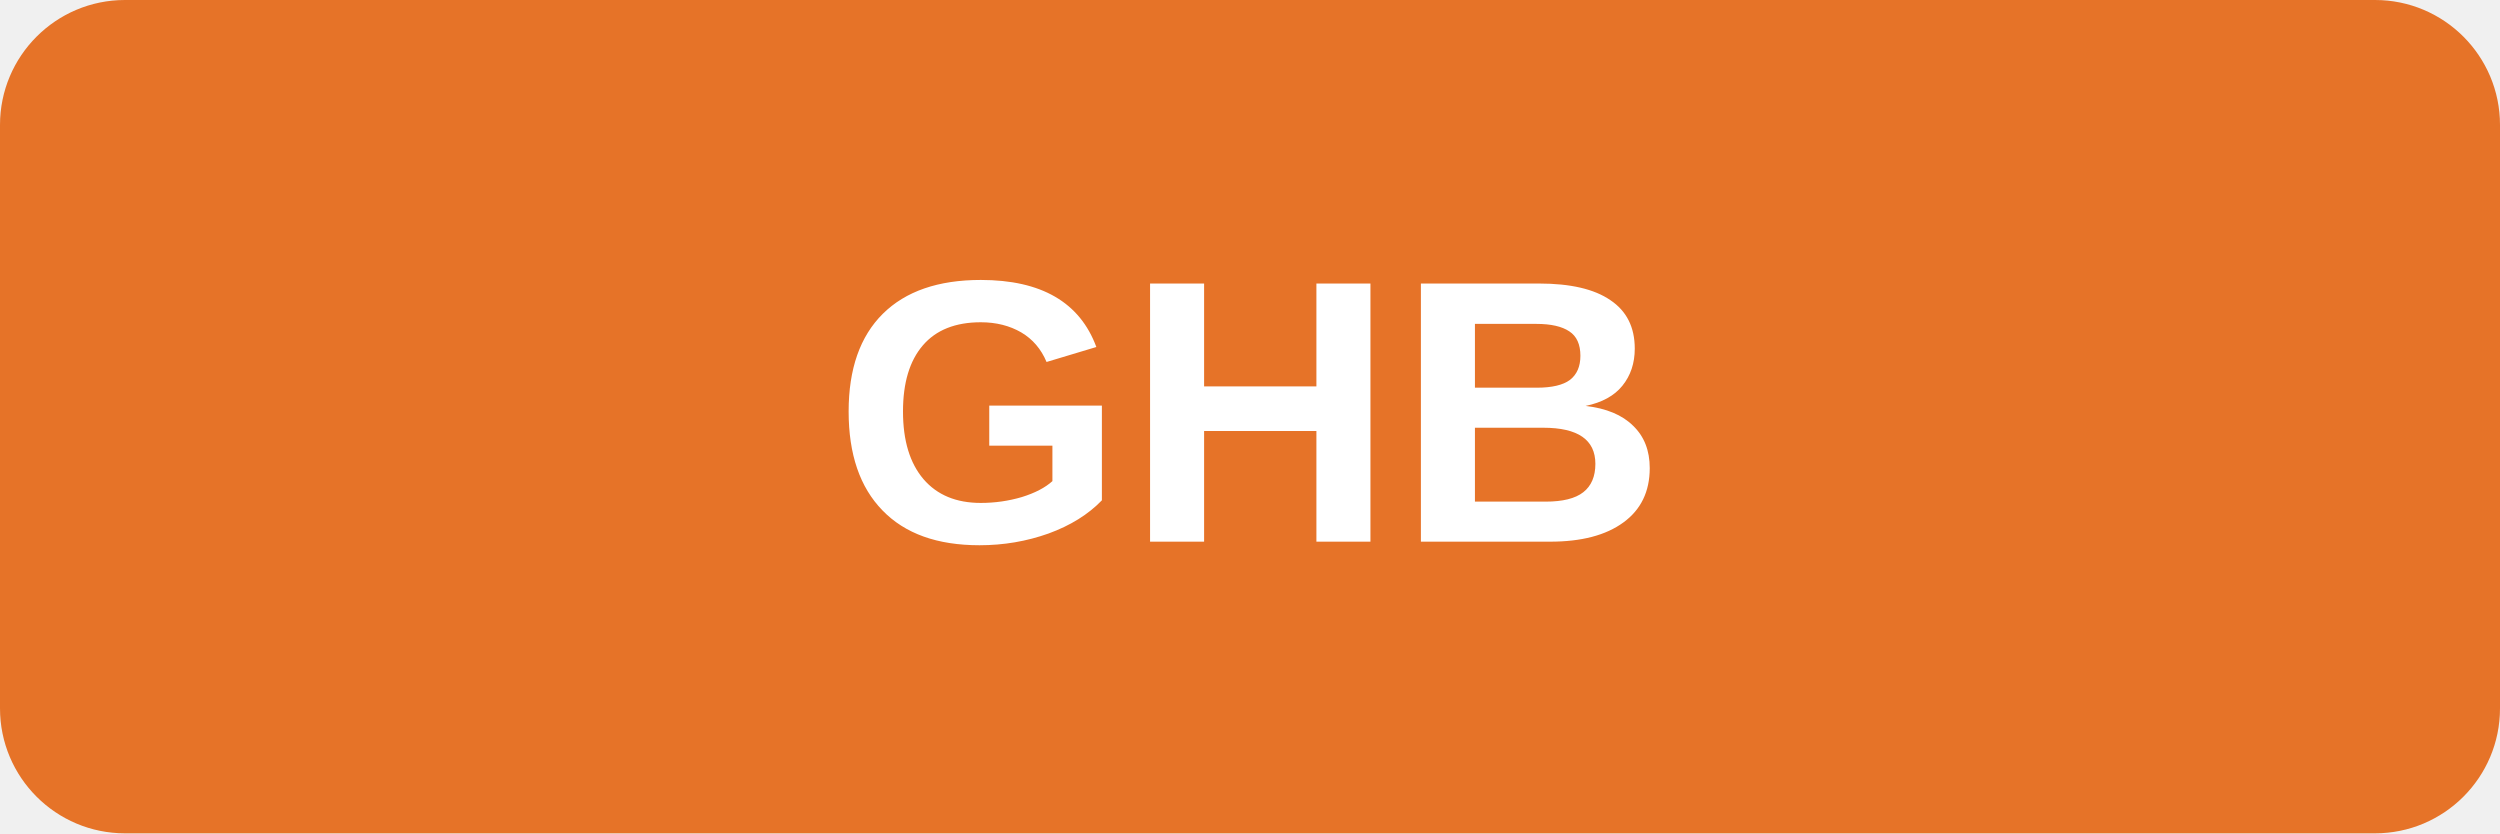
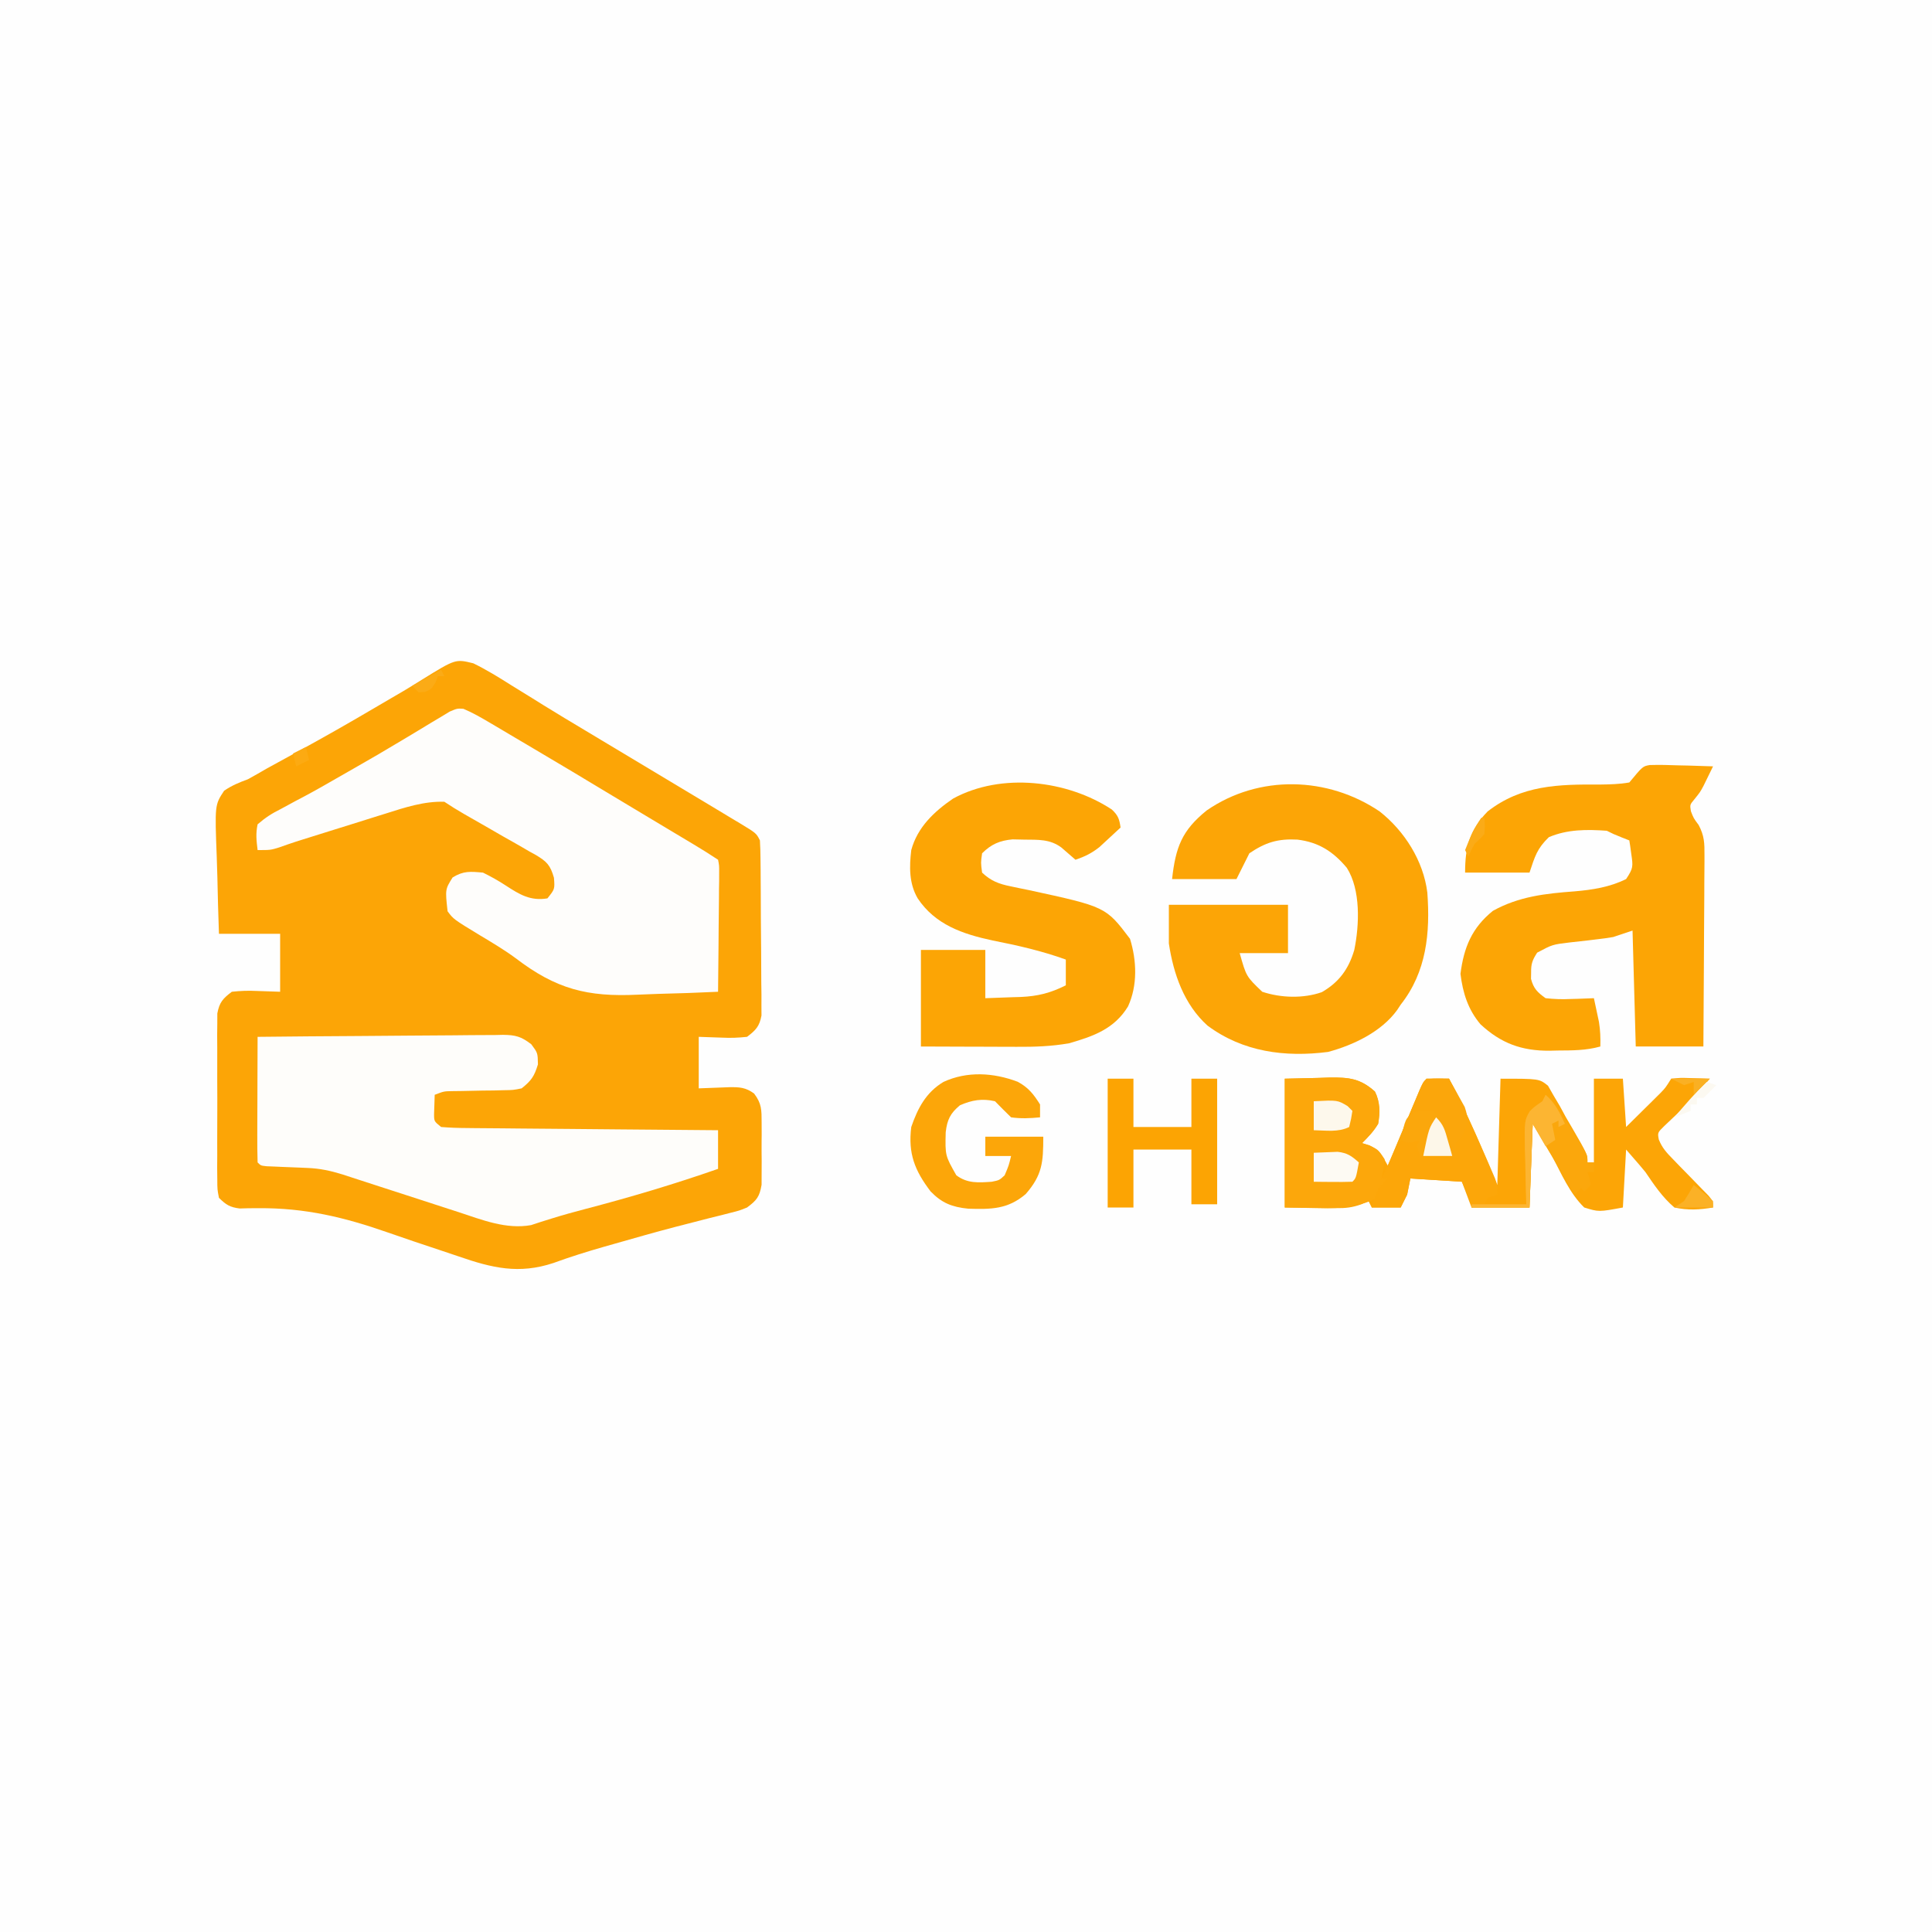
- <svg xmlns="http://www.w3.org/2000/svg" viewBox="0 0 120 40">
-   <rect width="120" height="40" rx="6" fill="#e67328" />
-   <text x="60" y="26" fill="#fff" font-family="Arial,sans-serif" font-size="18" font-weight="700" text-anchor="middle">GHB</text>
+ <svg xmlns="http://www.w3.org/2000/svg" version="1.1" width="600" height="600">
+   <path d="M0 0 C198 0 396 0 600 0 C600 198 600 396 600 600 C402 600 204 600 0 600 C0 402 0 204 0 0 Z " fill="#FEFEFE" transform="translate(0,0)" />
+   <path d="M0 0 C4.074 1.98 7.863 4.328 11.688 6.75 C13.941 8.141 16.195 9.531 18.449 10.922 C20.119 11.963 20.119 11.963 21.822 13.025 C26.184 15.736 30.589 18.37 35 21 C36.612 21.967 38.224 22.934 39.836 23.902 C43.611 26.167 47.387 28.43 51.164 30.691 C56.453 33.859 61.738 37.032 67.021 40.209 C68.962 41.376 70.904 42.541 72.847 43.705 C75.401 45.236 77.951 46.773 80.5 48.312 C81.254 48.762 82.007 49.212 82.784 49.676 C87.886 52.771 87.886 52.771 89 55 C89.111 56.796 89.159 58.596 89.177 60.396 C89.196 62.088 89.196 62.088 89.216 63.815 C89.223 65.038 89.231 66.262 89.238 67.523 C89.246 68.776 89.254 70.029 89.263 71.32 C89.277 73.975 89.288 76.629 89.295 79.284 C89.306 82.683 89.341 86.081 89.38 89.479 C89.413 92.723 89.417 95.967 89.426 99.211 C89.443 100.431 89.461 101.651 89.479 102.908 C89.474 104.609 89.474 104.609 89.47 106.345 C89.476 107.343 89.482 108.341 89.488 109.368 C88.86 112.756 87.717 113.937 85 116 C82.232 116.294 79.986 116.383 77.25 116.25 C74.858 116.168 72.465 116.085 70 116 C70 121.28 70 126.56 70 132 C74.757 131.842 74.757 131.842 79.513 131.64 C82.693 131.587 84.606 131.711 87.196 133.612 C89.567 136.75 89.516 138.685 89.531 142.594 C89.539 144.51 89.539 144.51 89.547 146.465 C89.538 147.127 89.53 147.79 89.521 148.472 C89.5 150.494 89.521 152.513 89.547 154.535 C89.542 155.813 89.537 157.09 89.531 158.406 C89.524 160.159 89.524 160.159 89.518 161.947 C88.888 165.663 88.004 166.778 85 169 C82.604 169.97 82.604 169.97 79.906 170.641 C78.889 170.903 77.872 171.164 76.825 171.434 C75.728 171.703 74.63 171.973 73.5 172.25 C71.153 172.853 68.807 173.459 66.461 174.066 C65.24 174.38 64.019 174.693 62.761 175.016 C56.523 176.648 50.324 178.413 44.125 180.188 C42.993 180.508 41.86 180.829 40.693 181.159 C35.339 182.69 30.097 184.324 24.867 186.238 C14.179 189.777 5.861 187.808 -4.59 184.182 C-6.614 183.482 -8.645 182.807 -10.678 182.137 C-15.984 180.385 -21.278 178.602 -26.553 176.757 C-40.134 172.007 -52.249 169.111 -66.728 169.211 C-67.753 169.217 -68.779 169.224 -69.836 169.23 C-70.739 169.255 -71.642 169.28 -72.572 169.305 C-75.634 168.92 -76.8 168.156 -79 166 C-79.508 163.388 -79.508 163.388 -79.518 160.215 C-79.53 159.027 -79.543 157.839 -79.556 156.615 C-79.548 155.33 -79.54 154.046 -79.531 152.723 C-79.535 151.405 -79.539 150.087 -79.543 148.729 C-79.549 145.938 -79.54 143.149 -79.521 140.359 C-79.499 136.786 -79.512 133.215 -79.536 129.642 C-79.554 126.231 -79.541 122.821 -79.531 119.41 C-79.539 118.128 -79.547 116.845 -79.556 115.524 C-79.543 114.333 -79.531 113.142 -79.518 111.914 C-79.514 110.866 -79.511 109.818 -79.508 108.739 C-78.867 105.284 -77.781 104.094 -75 102 C-72.232 101.706 -69.986 101.617 -67.25 101.75 C-64.858 101.832 -62.465 101.915 -60 102 C-60 96.06 -60 90.12 -60 84 C-66.27 84 -72.54 84 -79 84 C-79.207 78.124 -79.386 72.262 -79.494 66.385 C-79.54 64.389 -79.601 62.392 -79.679 60.397 C-80.305 43.978 -80.305 43.978 -77.398 39.571 C-75.003 37.933 -72.721 37.003 -70 36 C-68.006 34.899 -66.026 33.773 -64.059 32.625 C-61.853 31.414 -59.646 30.205 -57.438 29 C-55.037 27.681 -52.639 26.357 -50.242 25.031 C-49.337 24.53 -49.337 24.53 -48.413 24.019 C-40.357 19.551 -32.415 14.885 -24.473 10.219 C-23.583 9.701 -22.694 9.182 -21.778 8.648 C-19.798 7.474 -17.837 6.267 -15.89 5.039 C-5.537 -1.367 -5.537 -1.367 0 0 Z " fill="#FCA506" transform="translate(147,206)" />
+   <path d="M0 0 C2.917 1.23 5.563 2.766 8.289 4.378 C8.886 4.729 9.484 5.081 10.1 5.443 C12.034 6.583 13.964 7.73 15.894 8.878 C17.223 9.663 18.553 10.448 19.883 11.233 C23.62 13.441 27.352 15.658 31.082 17.878 C31.935 18.386 32.789 18.893 33.668 19.417 C37.815 21.889 41.95 24.381 46.082 26.878 C48.58 28.379 51.081 29.878 53.582 31.378 C54.816 32.119 56.05 32.859 57.285 33.6 C59.94 35.194 62.596 36.784 65.253 38.374 C65.936 38.782 66.619 39.191 67.322 39.612 C68.63 40.395 69.939 41.178 71.248 41.96 C73.9 43.548 76.509 45.162 79.082 46.878 C79.442 48.675 79.442 48.675 79.422 50.868 C79.422 51.689 79.422 52.51 79.421 53.355 C79.406 54.242 79.39 55.128 79.375 56.042 C79.37 56.949 79.366 57.856 79.362 58.791 C79.345 61.695 79.307 64.599 79.269 67.503 C79.254 69.469 79.24 71.435 79.228 73.401 C79.195 78.227 79.143 83.052 79.082 87.878 C72.879 88.179 66.68 88.394 60.472 88.537 C58.37 88.596 56.268 88.678 54.168 88.783 C38.445 89.549 28.748 87.033 16.201 77.44 C12.647 74.82 8.864 72.584 5.082 70.315 C-3.084 65.35 -3.084 65.35 -4.918 62.878 C-5.673 56.085 -5.673 56.085 -3.356 52.378 C0.029 50.295 2.139 50.52 6.082 50.878 C8.607 52.128 10.81 53.348 13.144 54.878 C17.44 57.676 20.781 59.739 26.082 58.878 C28.39 56.007 28.39 56.007 28.116 52.475 C26.991 48.563 25.915 47.451 22.471 45.392 C21.83 45.04 21.188 44.689 20.527 44.327 C19.541 43.75 19.541 43.75 18.535 43.161 C16.438 41.939 14.323 40.752 12.207 39.565 C10.79 38.749 9.375 37.931 7.96 37.11 C5.368 35.608 2.768 34.121 0.16 32.646 C-1.907 31.459 -3.935 30.2 -5.918 28.878 C-12.139 28.654 -18.258 30.663 -24.118 32.53 C-24.956 32.79 -25.795 33.05 -26.659 33.318 C-29.311 34.143 -31.958 34.979 -34.606 35.815 C-36.393 36.373 -38.18 36.929 -39.967 37.485 C-43.246 38.507 -46.524 39.532 -49.8 40.565 C-50.508 40.788 -51.216 41.01 -51.946 41.24 C-53.714 41.812 -55.468 42.429 -57.219 43.052 C-59.918 43.878 -59.918 43.878 -63.918 43.878 C-64.283 40.872 -64.533 38.785 -63.918 35.878 C-61.435 33.756 -59.588 32.551 -56.731 31.128 C-55.155 30.274 -53.58 29.42 -52.004 28.565 C-51.17 28.127 -50.336 27.689 -49.476 27.237 C-46.083 25.434 -42.756 23.525 -39.427 21.608 C-37.704 20.616 -35.979 19.63 -34.25 18.649 C-29.257 15.817 -24.307 12.925 -19.387 9.968 C-18.299 9.318 -17.211 8.669 -16.091 8 C-13.966 6.729 -11.848 5.449 -9.737 4.158 C-8.774 3.585 -7.812 3.011 -6.821 2.421 C-5.545 1.648 -5.545 1.648 -4.242 0.859 C-1.918 -0.122 -1.918 -0.122 0 0 Z " fill="#FEFDFB" transform="translate(143.9185,220.1223)" />
+   <path d="M0 0 C10.605 -0.116 21.21 -0.205 31.815 -0.259 C36.74 -0.285 41.664 -0.321 46.589 -0.377 C51.341 -0.432 56.094 -0.461 60.847 -0.474 C62.66 -0.484 64.473 -0.502 66.285 -0.529 C68.826 -0.565 71.364 -0.57 73.905 -0.568 C74.654 -0.586 75.403 -0.604 76.174 -0.622 C80.1 -0.583 81.855 -0.112 85.002 2.313 C87 5 87 5 87.062 8.562 C85.902 12.317 85.027 13.582 82 16 C79.39 16.53 79.39 16.53 76.465 16.574 C75.408 16.602 74.352 16.63 73.264 16.658 C72.166 16.668 71.068 16.678 69.938 16.688 C67.759 16.73 65.581 16.775 63.402 16.824 C62.438 16.835 61.474 16.847 60.48 16.858 C57.867 16.899 57.867 16.899 55 18 C54.959 19.279 54.917 20.558 54.875 21.875 C54.852 22.594 54.829 23.314 54.805 24.055 C54.817 26.239 54.817 26.239 57 28 C59.739 28.218 62.38 28.311 65.122 28.319 C66.38 28.334 66.38 28.334 67.664 28.349 C70.445 28.38 73.227 28.397 76.008 28.414 C77.933 28.433 79.858 28.452 81.784 28.473 C86.857 28.524 91.93 28.564 97.004 28.601 C102.178 28.641 107.353 28.692 112.527 28.742 C122.685 28.839 132.842 28.923 143 29 C143 32.96 143 36.92 143 41 C129.454 45.731 115.831 49.789 101.949 53.418 C98.449 54.335 94.974 55.286 91.52 56.363 C90.317 56.738 89.114 57.114 87.875 57.5 C86.903 57.82 85.931 58.139 84.93 58.469 C77.196 59.871 69.682 56.823 62.422 54.438 C60.788 53.91 60.788 53.91 59.122 53.373 C55.662 52.255 52.206 51.128 48.75 50 C45.279 48.874 41.807 47.75 38.335 46.627 C36.18 45.929 34.025 45.229 31.871 44.527 C30.896 44.21 29.921 43.893 28.917 43.566 C28.062 43.287 27.207 43.008 26.325 42.721 C22.647 41.581 19.34 40.871 15.488 40.719 C14.648 40.681 13.809 40.644 12.943 40.605 C11.178 40.535 9.412 40.464 7.646 40.395 C6.811 40.357 5.975 40.32 5.113 40.281 C4.348 40.251 3.583 40.221 2.794 40.189 C1 40 1 40 0 39 C-0.089 36.116 -0.115 33.255 -0.098 30.371 C-0.096 29.507 -0.095 28.643 -0.093 27.752 C-0.088 24.981 -0.075 22.209 -0.062 19.438 C-0.057 17.563 -0.053 15.689 -0.049 13.814 C-0.038 9.21 -0.021 4.605 0 0 Z " fill="#FEFDFA" transform="translate(80,322)" />
+   <path d="M0 0 C2.983 -0.081 5.926 -0.025 8.907 0.098 C9.938 0.12 10.969 0.143 12.032 0.166 C14.575 0.225 17.115 0.307 19.657 0.41 C19.031 1.698 18.402 2.984 17.77 4.27 C17.245 5.344 17.245 5.344 16.709 6.44 C15.657 8.41 15.657 8.41 13.844 10.66 C12.452 12.326 12.452 12.326 12.782 14.348 C13.62 16.516 13.62 16.516 15.19 18.625 C16.972 22.008 17.019 24.225 16.997 28.036 C16.998 29.003 16.998 29.003 16.999 29.989 C16.997 32.105 16.973 34.22 16.95 36.336 C16.944 37.809 16.94 39.281 16.937 40.754 C16.925 44.619 16.896 48.484 16.863 52.349 C16.832 56.297 16.818 60.245 16.803 64.193 C16.771 71.932 16.718 79.671 16.657 87.41 C9.727 87.41 2.797 87.41 -4.343 87.41 C-4.673 75.53 -5.003 63.65 -5.343 51.41 C-7.323 52.07 -9.303 52.73 -11.343 53.41 C-13.015 53.698 -14.696 53.937 -16.382 54.121 C-17.292 54.232 -18.202 54.343 -19.14 54.457 C-21.032 54.677 -22.926 54.887 -24.82 55.09 C-30.226 55.742 -30.226 55.742 -34.96 58.262 C-36.432 60.548 -36.885 61.715 -36.843 64.41 C-36.854 65.07 -36.864 65.73 -36.875 66.41 C-36.067 69.452 -34.892 70.575 -32.343 72.41 C-29.606 72.701 -27.304 72.793 -24.593 72.66 C-23.896 72.642 -23.198 72.624 -22.48 72.605 C-20.767 72.559 -19.055 72.487 -17.343 72.41 C-17.004 73.971 -16.672 75.534 -16.343 77.098 C-16.158 77.968 -15.972 78.838 -15.781 79.734 C-15.354 82.347 -15.267 84.768 -15.343 87.41 C-19.775 88.656 -24.016 88.632 -28.593 88.66 C-29.825 88.691 -29.825 88.691 -31.082 88.723 C-39.76 88.778 -46.197 86.441 -52.578 80.5 C-56.452 75.914 -58.058 70.731 -58.781 64.848 C-57.738 56.651 -55.249 50.572 -48.718 45.285 C-40.676 40.818 -32.427 39.904 -23.384 39.232 C-17.838 38.769 -12.373 37.919 -7.343 35.41 C-5.108 32.057 -5.17 31.503 -5.718 27.723 C-5.829 26.914 -5.94 26.106 -6.054 25.273 C-6.15 24.659 -6.245 24.044 -6.343 23.41 C-7.127 23.101 -7.911 22.791 -8.718 22.473 C-11.343 21.41 -11.343 21.41 -13.343 20.41 C-19.517 19.97 -25.586 19.943 -31.343 22.41 C-35.01 25.978 -35.646 28.317 -37.343 33.41 C-43.943 33.41 -50.543 33.41 -57.343 33.41 C-57.343 25.425 -55.953 20.171 -50.343 14.41 C-39.795 6.187 -28.327 5.973 -15.449 6.059 C-12.341 6.015 -9.404 5.956 -6.343 5.41 C-2.18 0.382 -2.18 0.382 0 0 Z " fill="#FCA505" transform="translate(512.3433,237.5898)" />
+   <path d="M0 0 C7.726 6.089 13.6 15.337 14.813 25.204 C15.735 37.702 14.578 49.842 6.543 60.004 C6.182 60.553 5.821 61.102 5.449 61.668 C0.581 68.407 -8.1 72.566 -16.004 74.688 C-29.376 76.412 -42.482 74.692 -53.465 66.508 C-60.742 59.94 -64.028 50.489 -65.457 41.004 C-65.457 37.044 -65.457 33.084 -65.457 29.004 C-53.247 29.004 -41.037 29.004 -28.457 29.004 C-28.457 33.954 -28.457 38.904 -28.457 44.004 C-33.407 44.004 -38.357 44.004 -43.457 44.004 C-41.426 51.251 -41.426 51.251 -36.457 56.004 C-30.688 57.927 -23.739 58.151 -17.965 56.133 C-12.622 53.058 -9.63 48.98 -7.874 43.028 C-6.282 35.301 -5.832 24.358 -10.191 17.512 C-14.421 12.473 -18.91 9.554 -25.555 8.75 C-31.589 8.429 -35.443 9.604 -40.457 13.004 C-41.777 15.644 -43.097 18.284 -44.457 21.004 C-51.057 21.004 -57.657 21.004 -64.457 21.004 C-63.356 11.095 -61.401 5.903 -53.707 -0.309 C-37.44 -11.528 -16.069 -10.856 0 0 Z " fill="#FCA506" transform="translate(428.457,251.9961)" />
+   <path d="M0 0 C1.963 1.829 2.347 2.979 2.715 5.598 C1.327 6.898 -0.071 8.187 -1.473 9.473 C-2.25 10.192 -3.027 10.911 -3.828 11.652 C-6.262 13.579 -8.361 14.611 -11.285 15.598 C-12.75 14.328 -14.215 13.059 -15.68 11.789 C-19.225 9.158 -22.909 9.402 -27.16 9.348 C-28.374 9.322 -29.589 9.296 -30.84 9.27 C-34.806 9.647 -37.45 10.762 -40.285 13.598 C-40.702 16.513 -40.702 16.513 -40.285 19.598 C-37.548 22.174 -35.112 23.106 -31.469 23.844 C-30.545 24.039 -29.62 24.234 -28.668 24.435 C-27.696 24.633 -26.724 24.831 -25.723 25.035 C-1.868 30.214 -1.868 30.214 5.652 40.16 C7.742 46.922 8.041 54.63 5.027 61.16 C0.798 68.117 -5.725 70.439 -13.285 72.598 C-18.742 73.557 -23.984 73.73 -29.5 73.695 C-30.356 73.694 -31.211 73.692 -32.093 73.691 C-34.803 73.685 -37.513 73.673 -40.223 73.66 C-42.07 73.655 -43.917 73.651 -45.764 73.646 C-50.271 73.636 -54.778 73.617 -59.285 73.598 C-59.285 63.698 -59.285 53.798 -59.285 43.598 C-52.685 43.598 -46.085 43.598 -39.285 43.598 C-39.285 48.548 -39.285 53.498 -39.285 58.598 C-36.43 58.51 -33.577 58.403 -30.723 58.285 C-29.923 58.263 -29.123 58.24 -28.299 58.217 C-22.952 57.977 -19.077 56.997 -14.285 54.598 C-14.285 51.958 -14.285 49.318 -14.285 46.598 C-21.741 43.902 -29.258 42.205 -37.025 40.668 C-46.338 38.684 -54.844 35.759 -60.285 27.598 C-62.995 22.953 -62.901 17.822 -62.285 12.598 C-60.362 5.512 -55.202 0.644 -49.285 -3.402 C-34.285 -11.58 -13.808 -9.1 0 0 Z " fill="#FCA505" transform="translate(345.2852,251.4023)" />
+   <path d="M0 0 C3.506 -0.083 7.013 -0.165 10.625 -0.25 C11.719 -0.286 12.813 -0.323 13.94 -0.36 C19.949 -0.429 23.462 -0.07 28 4 C29.612 7.225 29.607 10.514 29 14 C27.561 16.394 25.998 18.002 24 20 C25.145 20.34 25.145 20.34 26.312 20.688 C29.567 22.277 30.286 23.89 32 27 C32.328 26.218 32.656 25.435 32.994 24.629 C34.209 21.734 35.426 18.84 36.645 15.947 C37.172 14.693 37.699 13.438 38.225 12.184 C38.98 10.383 39.738 8.584 40.496 6.785 C40.952 5.701 41.407 4.617 41.877 3.5 C43 1 43 1 44 0 C46.333 -0.041 48.667 -0.042 51 0 C56.661 10.723 61.277 21.837 66 33 C66.33 22.11 66.66 11.22 67 0 C79 0 79 0 81.739 2.171 C82.305 3.164 82.87 4.157 83.453 5.18 C84.091 6.253 84.729 7.327 85.387 8.434 C86.309 10.137 86.309 10.137 87.25 11.875 C87.911 13.003 88.573 14.131 89.254 15.293 C94 23.498 94 23.498 94 26 C94.66 26 95.32 26 96 26 C96 17.42 96 8.84 96 0 C98.97 0 101.94 0 105 0 C105.495 7.425 105.495 7.425 106 15 C107.961 13.066 109.919 11.128 111.875 9.188 C112.431 8.64 112.986 8.093 113.559 7.529 C114.361 6.732 114.361 6.732 115.18 5.918 C115.918 5.187 115.918 5.187 116.671 4.442 C118.226 2.83 118.226 2.83 120 0 C122.82 -0.293 122.82 -0.293 126.125 -0.188 C127.769 -0.147 127.769 -0.147 129.445 -0.105 C130.71 -0.053 130.71 -0.053 132 0 C127.623 5.298 122.928 10.001 117.879 14.668 C115.76 16.749 115.76 16.749 116.158 18.893 C117.211 21.527 118.613 23.014 120.598 25.039 C121.316 25.784 122.035 26.529 122.775 27.297 C123.53 28.065 124.285 28.833 125.062 29.625 C126.558 31.155 128.049 32.688 129.535 34.227 C130.199 34.903 130.863 35.579 131.547 36.276 C133 38 133 38 133 40 C128.816 40.701 125.164 40.902 121 40 C117.27 36.827 114.739 33.03 112 29 C110.834 27.586 109.65 26.186 108.438 24.812 C107.633 23.884 106.829 22.956 106 22 C105.67 27.94 105.34 33.88 105 40 C97.51 41.393 97.51 41.393 93 40 C88.506 35.642 85.872 29.468 83 24 C81.02 20.7 79.04 17.4 77 14 C76.67 22.58 76.34 31.16 76 40 C70.06 40 64.12 40 58 40 C57.01 37.36 56.02 34.72 55 32 C49.72 31.67 44.44 31.34 39 31 C38.67 32.65 38.34 34.3 38 36 C37.34 37.32 36.68 38.64 36 40 C33.03 40 30.06 40 27 40 C26.67 39.34 26.34 38.68 26 38 C24.92 38.489 24.92 38.489 23.818 38.988 C20.946 40.019 18.947 40.232 15.918 40.195 C14.658 40.188 14.658 40.188 13.372 40.18 C12.321 40.162 11.27 40.144 10.188 40.125 C6.826 40.084 3.464 40.042 0 40 C0 26.8 0 13.6 0 0 Z " fill="#FCA506" transform="translate(399,335)" />
+   <path d="M0 0 C3.506 -0.083 7.013 -0.165 10.625 -0.25 C11.719 -0.286 12.813 -0.323 13.94 -0.36 C19.949 -0.429 23.462 -0.07 28 4 C29.612 7.225 29.607 10.514 29 14 C27.561 16.394 25.998 18.002 24 20 C24.784 20.268 25.567 20.536 26.375 20.812 C29 22 29 22 31 25 C30.625 28.188 30.625 28.188 30 31 C30.66 31 31.32 31 32 31 C31.67 31.99 31.34 32.98 31 34 C30.34 34 29.68 34 29 34 C29 34.99 29 35.98 29 37 C22.462 39.937 17.109 40.377 10 40.188 C6.7 40.126 3.4 40.064 0 40 C0 26.8 0 13.6 0 0 Z " fill="#FCA70B" transform="translate(399,335)" />
+   <path d="M0 0 C3.348 1.805 4.916 3.836 6.949 7.051 C6.949 8.371 6.949 9.691 6.949 11.051 C3.895 11.35 0.994 11.489 -2.051 11.051 C-3.738 9.405 -5.405 7.738 -7.051 6.051 C-11.041 5.133 -14.209 5.685 -17.926 7.301 C-20.917 9.765 -21.909 11.817 -22.352 15.672 C-22.53 22.922 -22.53 22.922 -19.051 29.051 C-15.631 31.615 -12.201 31.347 -8.051 31.051 C-5.698 30.583 -5.698 30.583 -4.051 29.051 C-2.758 26.009 -2.758 26.009 -2.051 23.051 C-4.691 23.051 -7.331 23.051 -10.051 23.051 C-10.051 21.071 -10.051 19.091 -10.051 17.051 C-4.111 17.051 1.829 17.051 7.949 17.051 C7.949 25.029 7.663 28.919 2.512 34.863 C-3.053 39.613 -8.193 39.637 -15.34 39.422 C-20.371 38.919 -23.535 37.688 -27.051 34.051 C-31.997 27.534 -34.07 22.273 -33.051 14.051 C-31.049 8.221 -28.458 3.295 -23.051 0.051 C-15.69 -3.346 -7.511 -2.845 0 0 Z " fill="#FCA609" transform="translate(316.0508,335.9492)" />
+   <path d="M0 0 C1.134 0.021 2.269 0.041 3.438 0.062 C7.417 7.601 10.931 15.304 14.312 23.125 C14.718 24.053 15.123 24.982 15.541 25.938 C15.917 26.816 16.292 27.693 16.68 28.598 C17.019 29.385 17.357 30.173 17.707 30.985 C18.438 33.062 18.438 33.062 18.438 36.062 C17.448 36.392 16.457 36.722 15.438 37.062 C14.943 38.053 14.943 38.053 14.438 39.062 C13.117 39.062 11.797 39.062 10.438 39.062 C9.447 36.752 8.457 34.443 7.438 32.062 C2.158 31.733 -3.123 31.402 -8.562 31.062 C-9.057 33.538 -9.057 33.538 -9.562 36.062 C-10.223 37.383 -10.883 38.703 -11.562 40.062 C-14.533 40.062 -17.503 40.062 -20.562 40.062 C-19.472 36.287 -18.654 33.592 -15.562 31.062 C-16.223 31.062 -16.883 31.062 -17.562 31.062 C-17.285 30.527 -17.008 29.992 -16.723 29.44 C-15.372 26.673 -14.184 23.86 -12.996 21.02 C-12.511 19.864 -12.025 18.708 -11.525 17.518 C-10.504 15.078 -9.483 12.638 -8.463 10.197 C-7.979 9.045 -7.495 7.894 -6.996 6.707 C-6.553 5.648 -6.11 4.59 -5.654 3.499 C-4.119 0.072 -4.119 0.072 0 0 Z " fill="#FCA609" transform="translate(446.5625,334.9375)" />
+   <path d="M0 0 C2.64 0 5.28 0 8 0 C8 4.95 8 9.9 8 15 C13.94 15 19.88 15 26 15 C26 10.05 26 5.1 26 0 C28.64 0 31.28 0 34 0 C34 12.87 34 25.74 34 39 C31.36 39 28.72 39 26 39 C26 33.39 26 27.78 26 22 C20.06 22 14.12 22 8 22 C8 27.94 8 33.88 8 40 C5.36 40 2.72 40 0 40 C0 26.8 0 13.6 0 0 Z " fill="#FCA403" transform="translate(344,335)" />
+   <path d="M0 0 C2.31 0 4.62 0 7 0 C8.066 1.861 9.102 3.74 10.125 5.625 C10.705 6.669 11.285 7.713 11.883 8.789 C13.251 12.722 12.771 14.3 11 18 C10.34 18.66 9.68 19.32 9 20 C9 21.32 9 22.64 9 24 C5.37 24 1.74 24 -2 24 C-2.33 23.01 -2.66 22.02 -3 21 C-2.67 20.34 -2.34 19.68 -2 19 C-2.619 19.186 -3.237 19.371 -3.875 19.562 C-6 20 -6 20 -8 19 C-6.004 12.281 -3.271 6.193 0 0 Z " fill="#FBA60B" transform="translate(443,335)" />
+   <path d="M0 0 C3.455 3.255 5.702 7.052 8.188 11.062 C8.651 11.795 9.114 12.528 9.592 13.283 C10.248 14.336 10.248 14.336 10.918 15.41 C11.318 16.051 11.718 16.692 12.13 17.352 C13 19 13 19 13 21 C13.66 21 14.32 21 15 21 C15 21.99 15 22.98 15 24 C14.34 24 13.68 24 13 24 C13.206 24.619 13.412 25.238 13.625 25.875 C13.811 26.927 13.811 26.927 14 28 C13.34 28.66 12.68 29.32 12 30 C11.67 29.67 11.34 29.34 11 29 C10.34 29.66 9.68 30.32 9 31 C4.71 23.74 0.42 16.48 -4 9 C-4.33 17.58 -4.66 26.16 -5 35 C-10.94 35 -16.88 35 -23 35 C-23 34.67 -23 34.34 -23 34 C-17.39 34 -11.78 34 -6 34 C-6.058 32.109 -6.116 30.218 -6.176 28.27 C-6.223 25.784 -6.268 23.298 -6.312 20.812 C-6.354 19.567 -6.396 18.321 -6.439 17.037 C-6.561 7.973 -6.561 7.973 -4.9 5.091 C-3.543 3.762 -3.543 3.762 -1 2 C-0.67 1.34 -0.34 0.68 0 0 Z " fill="#FBA70C" transform="translate(480,340)" />
+   <path d="M0 0 C3.809 3.873 4.592 8.903 6 14 C2.7 14 -0.6 14 -4 14 C-4.33 13.01 -4.66 12.02 -5 11 C-4.67 10.34 -4.34 9.68 -4 9 C-4.619 9.186 -5.237 9.371 -5.875 9.562 C-8 10 -8 10 -10 9 C-8.536 2.411 -8.536 2.411 -6.125 0.562 C-4 0 -4 0 0 0 Z " fill="#FBA70C" transform="translate(445,345)" />
+   <path d="M0 0 C2.969 2.545 4.362 5.49 6 9 C5.01 9.495 5.01 9.495 4 10 C4 9.34 4 8.68 4 8 C3.01 8.495 3.01 8.495 2 9 C2.33 10.65 2.66 12.3 3 14 C2.01 14.66 1.02 15.32 0 16 C-1.98 12.535 -1.98 12.535 -4 9 C-4.33 17.58 -4.66 26.16 -5 35 C-10.94 35 -16.88 35 -23 35 C-23 34.67 -23 34.34 -23 34 C-17.39 34 -11.78 34 -6 34 C-6.058 32.109 -6.116 30.218 -6.176 28.27 C-6.223 25.784 -6.268 23.298 -6.312 20.812 C-6.354 19.567 -6.396 18.321 -6.439 17.037 C-6.561 7.973 -6.561 7.973 -4.9 5.091 C-3.543 3.762 -3.543 3.762 -1 2 C-0.67 1.34 -0.34 0.68 0 0 Z " fill="#FCB532" transform="translate(480,340)" />
+   <path d="M0 0 C1.582 -0.082 3.166 -0.139 4.75 -0.188 C6.073 -0.24 6.073 -0.24 7.422 -0.293 C10.447 0.051 11.756 1.002 14 3 C13.125 7.875 13.125 7.875 12 9 C9.98 9.072 7.958 9.084 5.938 9.062 C4.833 9.053 3.728 9.044 2.59 9.035 C1.308 9.018 1.308 9.018 0 9 C0 6.03 0 3.06 0 0 Z " fill="#FDFAF3" transform="translate(408,358)" />
+   <path d="M0 0 C7.385 -0.369 7.385 -0.369 10.5 1.5 C10.995 1.995 11.49 2.49 12 3 C11.625 5.438 11.625 5.438 11 8 C7.571 9.715 3.783 9.054 0 9 C0 6.03 0 3.06 0 0 Z " fill="#FDF8EC" transform="translate(408,342)" />
+   <path d="M0 0 C2.349 2.349 2.731 3.957 3.625 7.125 C3.885 8.035 4.146 8.945 4.414 9.883 C4.704 10.931 4.704 10.931 5 12 C2.03 12 -0.94 12 -4 12 C-2.25 3.375 -2.25 3.375 0 0 Z " fill="#FDF7E9" transform="translate(446,347)" />
+   <path d="M0 0 C2.041 1.616 4.041 3.286 6 5 C6 5.66 6 6.32 6 7 C2.04 7 -1.92 7 -6 7 C-5.01 6.34 -4.02 5.68 -3 5 C-1.949 3.365 -0.94 1.701 0 0 Z " fill="#FBB126" transform="translate(526,368)" />
+   <path d="M0 0 C0.99 0.33 1.98 0.66 3 1 C1.71 2.376 0.373 3.708 -1 5 C-1.66 5 -2.32 5 -3 5 C-3 5.66 -3 6.32 -3 7 C-3.66 7 -4.32 7 -5 7 C-5 7.66 -5 8.32 -5 9 C-6.65 9.66 -8.3 10.32 -10 11 C-6.792 7.194 -3.593 3.454 0 0 Z " fill="#FCF9F1" transform="translate(530,336)" />
+   <path d="M0 0 C0.33 0.66 0.66 1.32 1 2 C0.34 2 -0.32 2 -1 2 C-1.248 2.639 -1.495 3.279 -1.75 3.938 C-3 6 -3 6 -5 6.875 C-5.99 6.937 -5.99 6.937 -7 7 C-7.66 6.34 -8.32 5.68 -9 5 C-6.03 3.35 -3.06 1.7 0 0 Z " fill="#FBAB16" transform="translate(137,208)" />
+   <path d="M0 0 C3.96 0 7.92 0 12 0 C10.35 1.65 8.7 3.3 7 5 C7 3.68 7 2.36 7 1 C6.01 1.33 5.02 1.66 4 2 C2.68 1.34 1.36 0.68 0 0 Z " fill="#FAB023" transform="translate(519,335)" />
+   <path d="M0 0 C0.33 0 0.66 0 1 0 C1.188 2.312 1.188 2.312 1 5 C-0.375 6.562 -0.375 6.562 -2 8 C-3.176 10.1 -3.176 10.1 -4 12 C-4.33 11.34 -4.66 10.68 -5 10 C-3.615 6.372 -2.156 3.235 0 0 Z " fill="#FBAB17" transform="translate(460,254)" />
+   <path d="M0 0 C0.33 1.32 0.66 2.64 1 4 C-0.98 4.99 -0.98 4.99 -3 6 C-3.33 4.68 -3.66 3.36 -4 2 C-2.68 1.34 -1.36 0.68 0 0 Z " fill="#FCAA12" transform="translate(95,232)" />
</svg>
